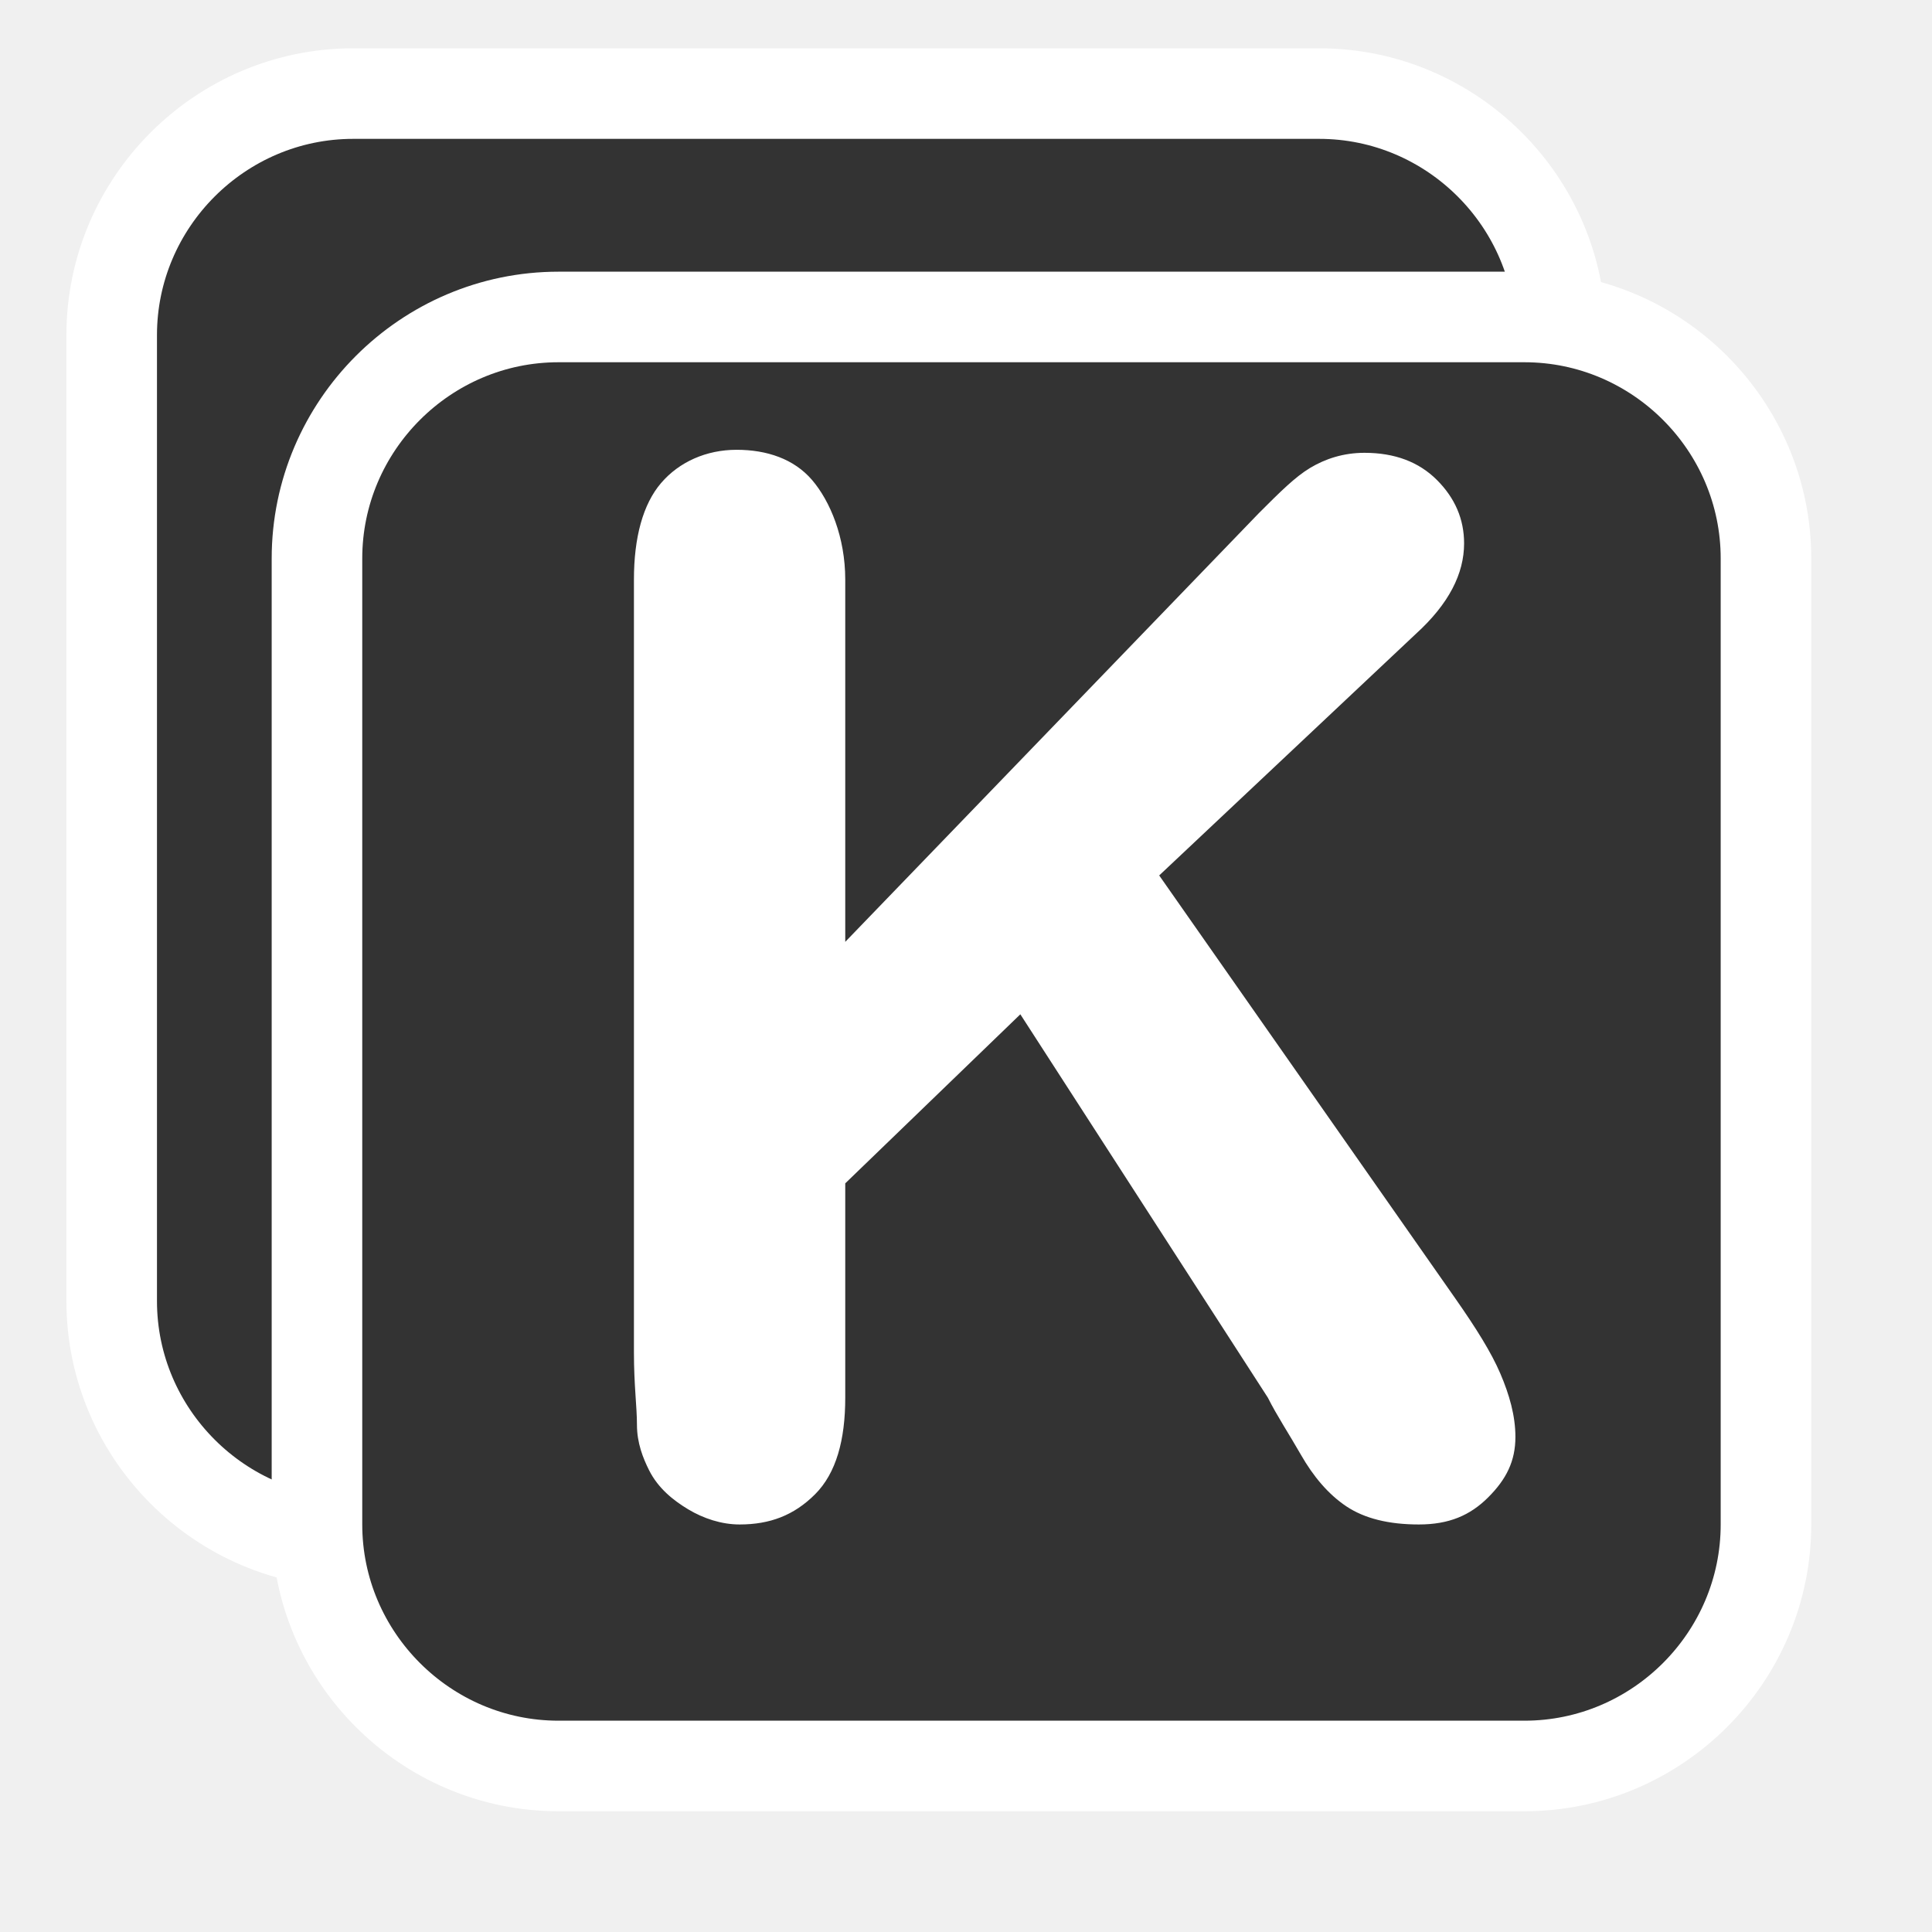
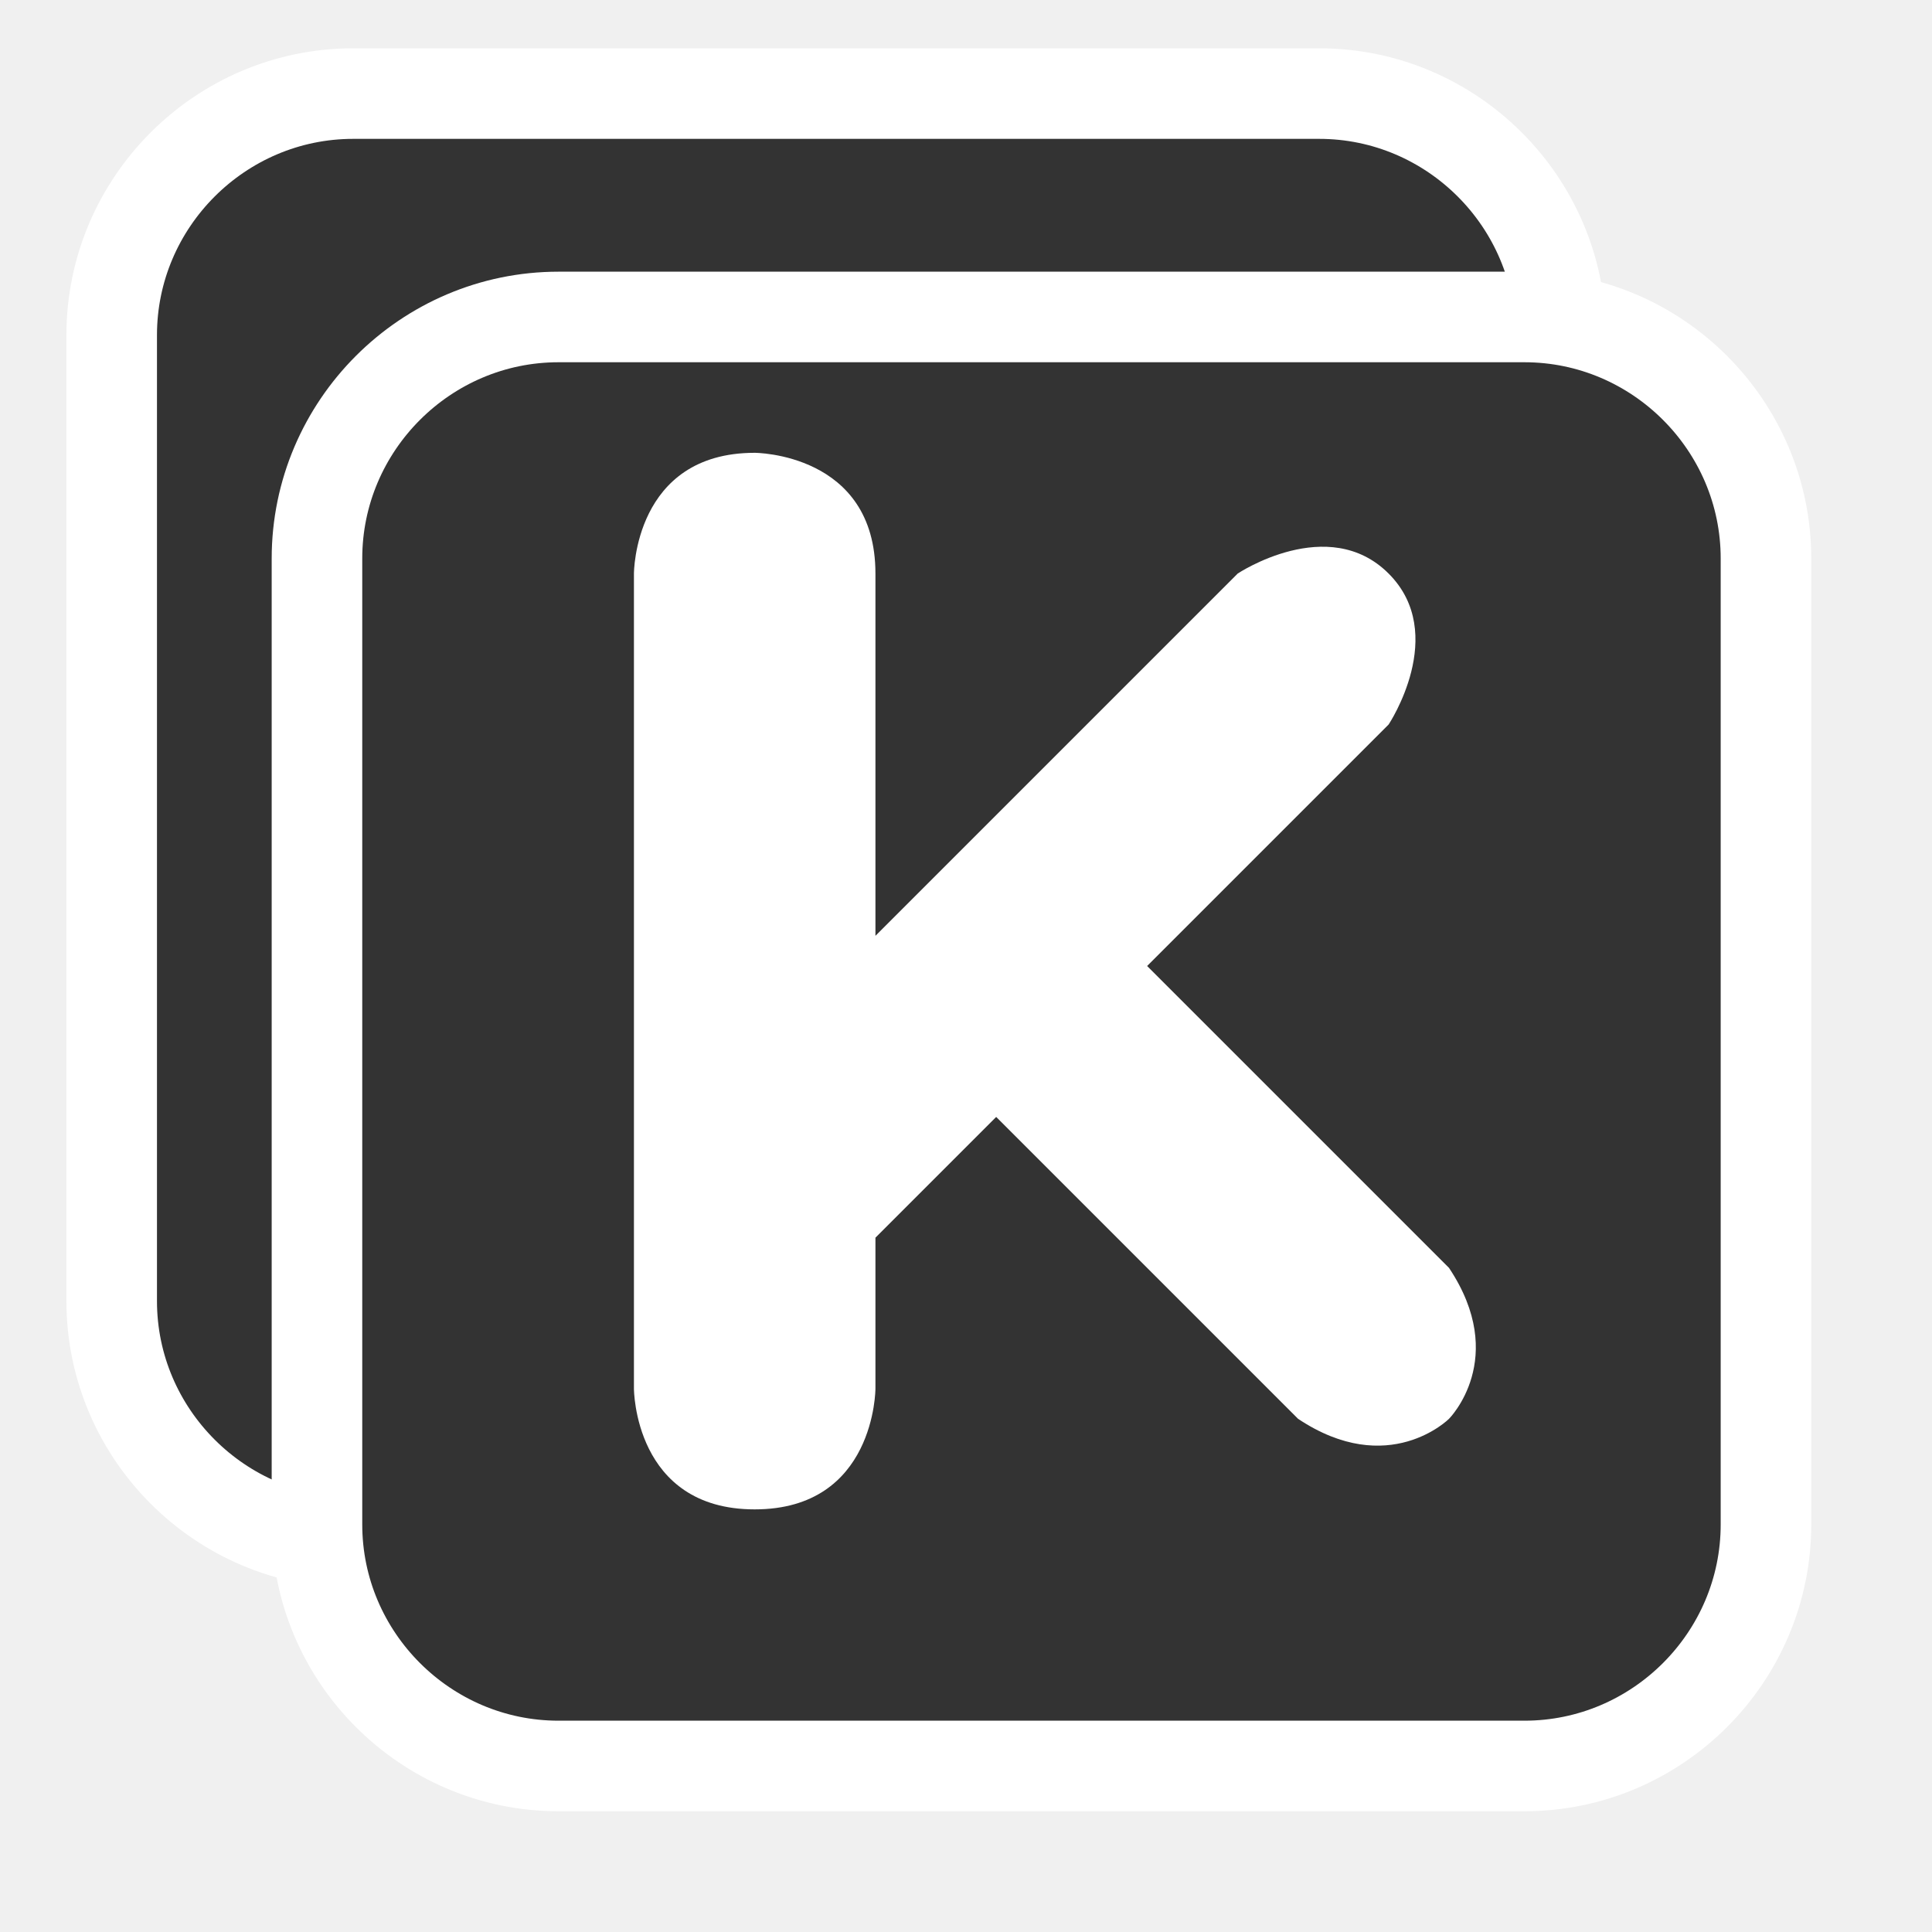
<svg xmlns="http://www.w3.org/2000/svg" viewBox="0 0 64 64">
  <g fill="#333" stroke="#fff" stroke-width="3">
-     <path d="M43.7,51.1h-32c-4.4,0-8-3.6-8-8v-32c0-4.4,3.6-8,8-8h32c4.4,0,8,3.6,8,8v32C51.7,47.5,48.1,51.1,43.7,51.1z" />
-     <path d="M50.5,58.5h-32c-4.4,0-8-3.6-8-8v-32c0-4.4,3.6-8,8-8h32c4.4,0,8,3.6,8,8v32C58.5,54.9,54.9,58.5,50.5,58.5z" />
+     <path d="M43.7 51.1h-32c-4.4 0-8-3.6-8-8v-32c0-4.4 3.6-8 8-8h32c4.4 0 8 3.6 8 8v32c0 4.4-3.6 8-8 8z" />
+     <path d="M50.5 58.5h-32c-4.4 0-8-3.6-8-8v-32c0-4.4 3.6-8 8-8h32c4.4 0 8 3.6 8 8v32c0 4.4-3.6 8-8 8z" />
  </g>
-   <path fill="#fff" d="M28,19.2v12L41.7,17c0.7-0.7,1.2-1.2,1.7-1.5s1.1-0.5,1.8-0.5c1,0,1.8,0.3,2.4,0.9s0.9,1.3,0.9,2.1c0,1-0.5,2-1.6,3l-8.5,8l9.8,14c0.7,1,1.2,1.8,1.5,2.5s0.5,1.4,0.5,2.1c0,0.8-0.3,1.4-0.9,2S48,50.5,47,50.5c-1,0-1.8-0.2-2.4-0.6s-1.1-1-1.5-1.7s-0.8-1.3-1.1-1.9l-8.2-12.7L28,39.2v7.1c0,1.4-0.3,2.5-1,3.2s-1.5,1-2.5,1c-0.6,0-1.2-0.2-1.7-0.5s-1-0.7-1.3-1.3c-0.2-0.4-0.4-0.9-0.4-1.5S21,45.9,21,44.8V19.2c0-1.4,0.3-2.5,0.9-3.2s1.5-1.1,2.5-1.1c1,0,1.9,0.3,2.5,1S28,17.8,28,19.2z" />
+   <path fill="#fff" d="M29 19V31L41 19S44 17 46 19 46 24 46 24L38 32 48 42C50 45 48 47 48 47S46 49 43 47L33 37 29 41V46S29 50 25 50 21 46 21 46V19S21 15 25 15C25 15 29 15 29 19Z" />
</svg>
